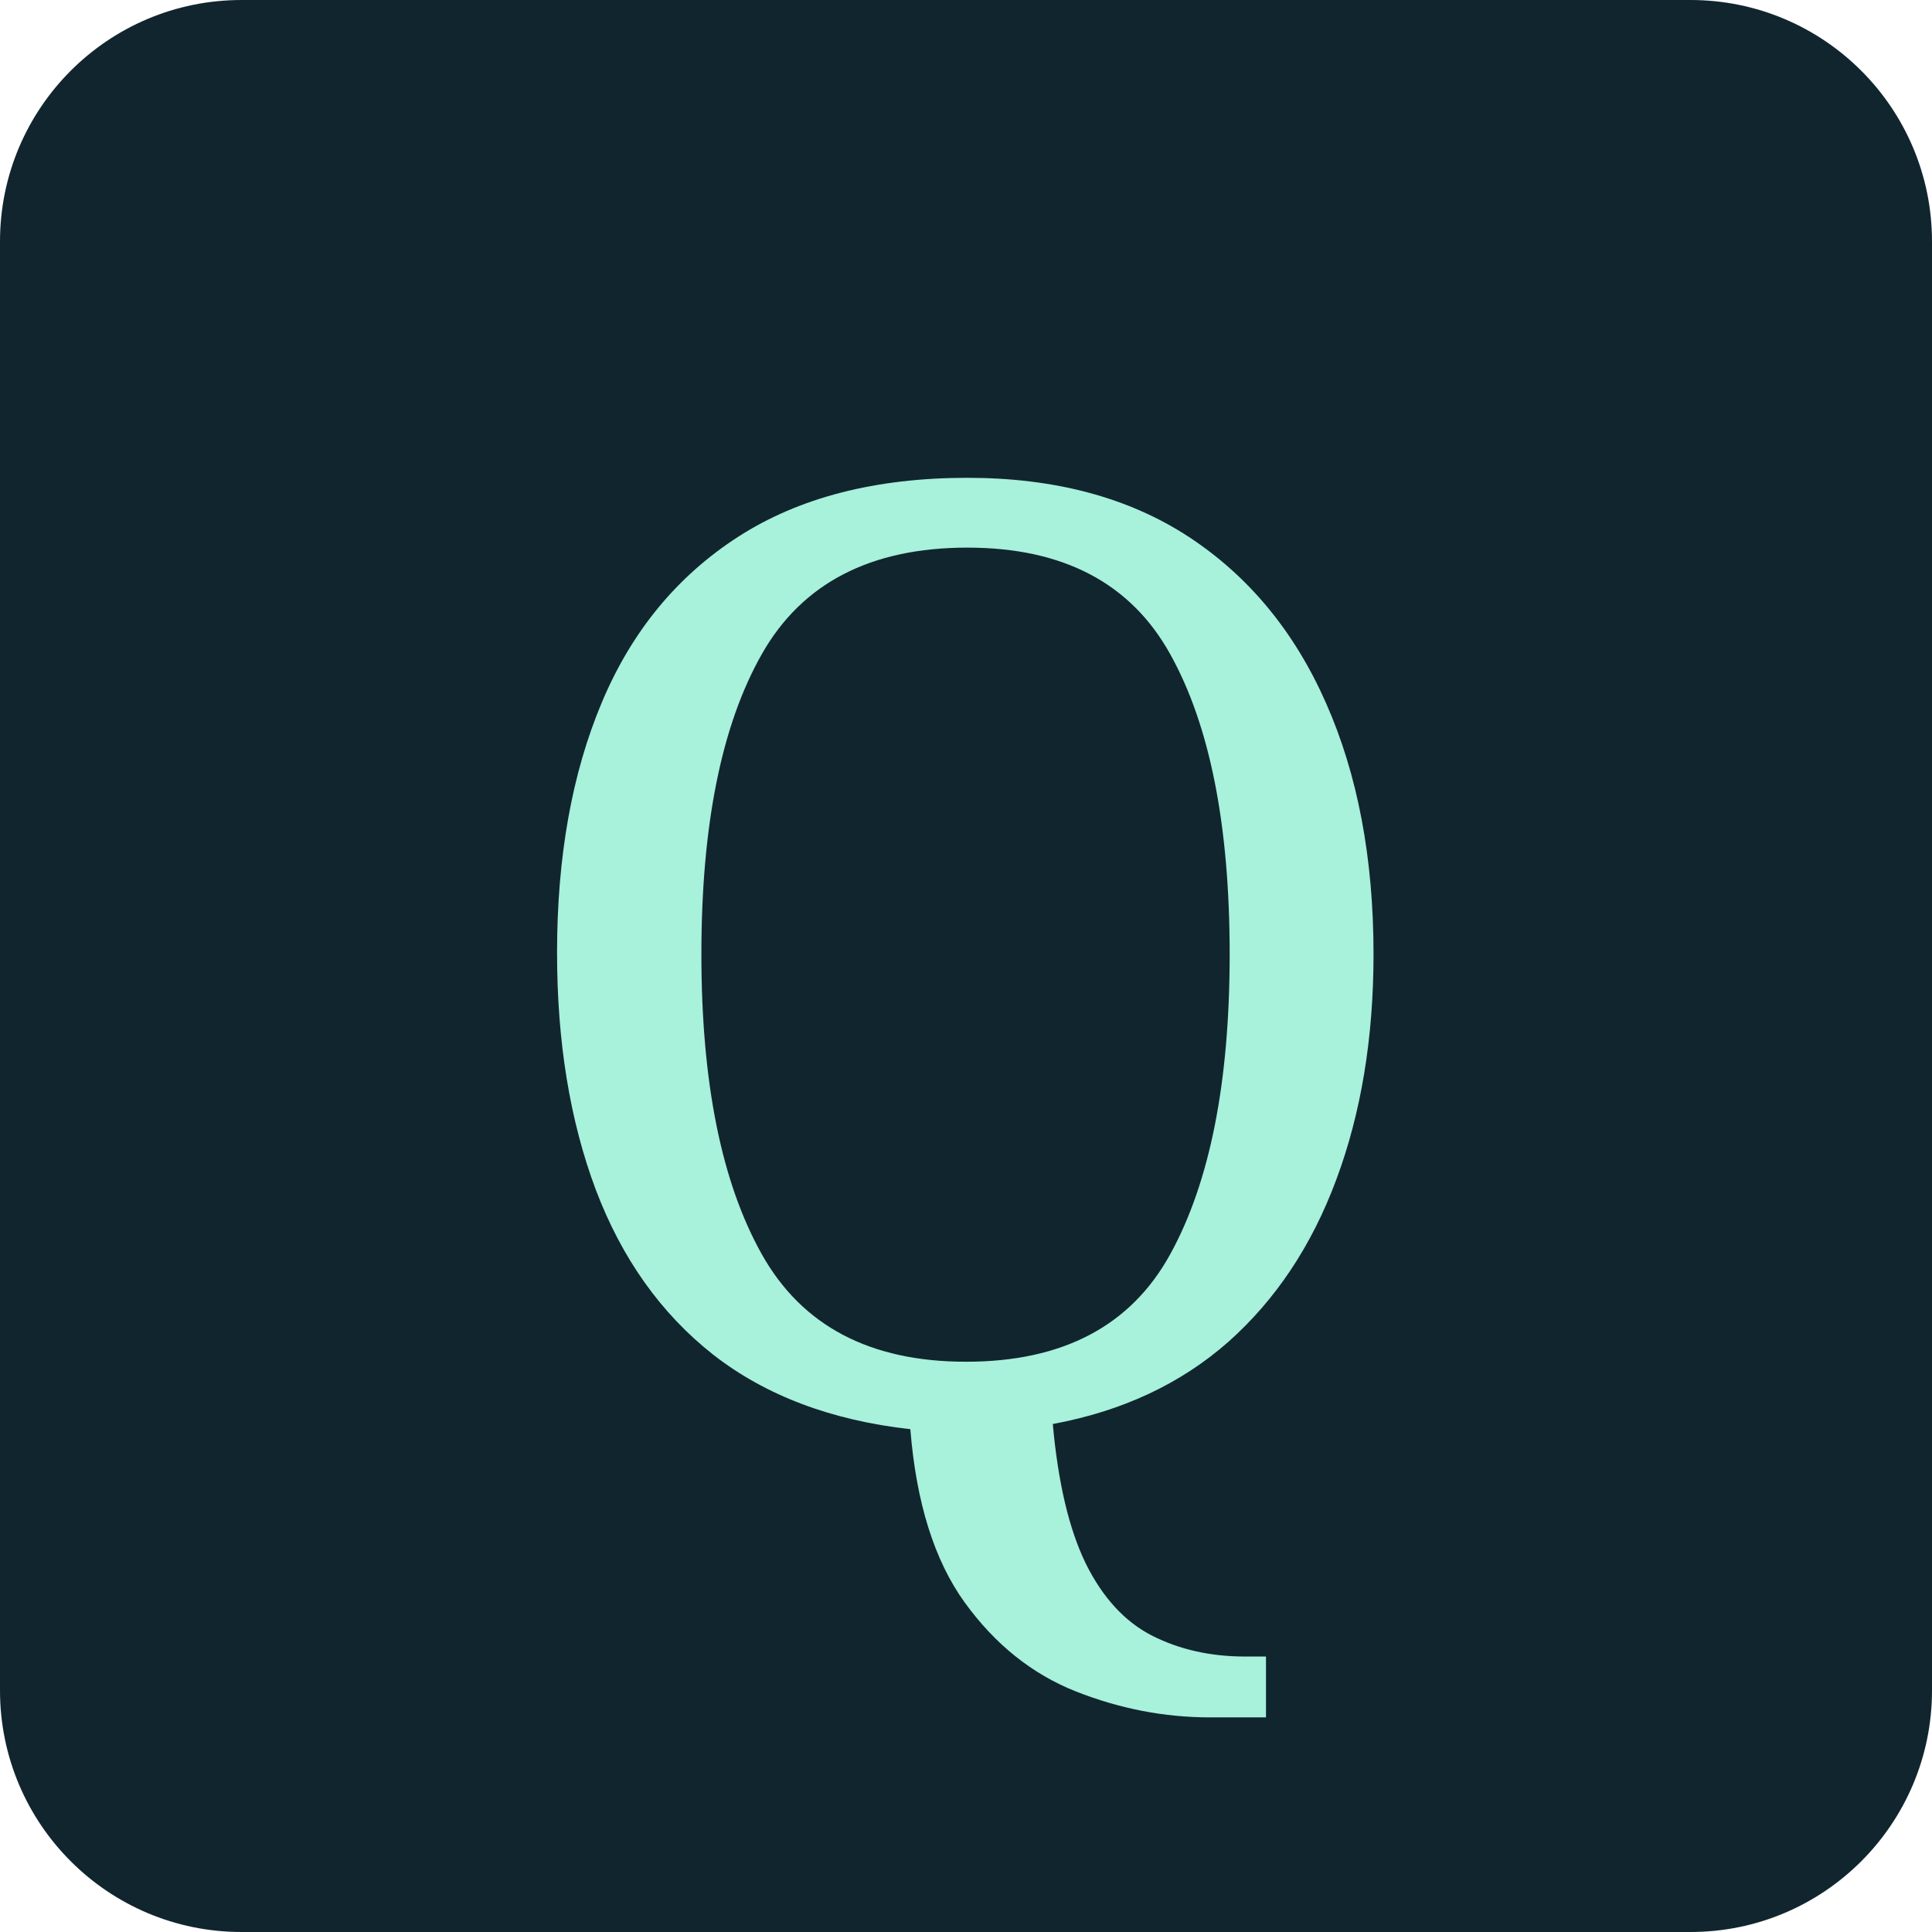
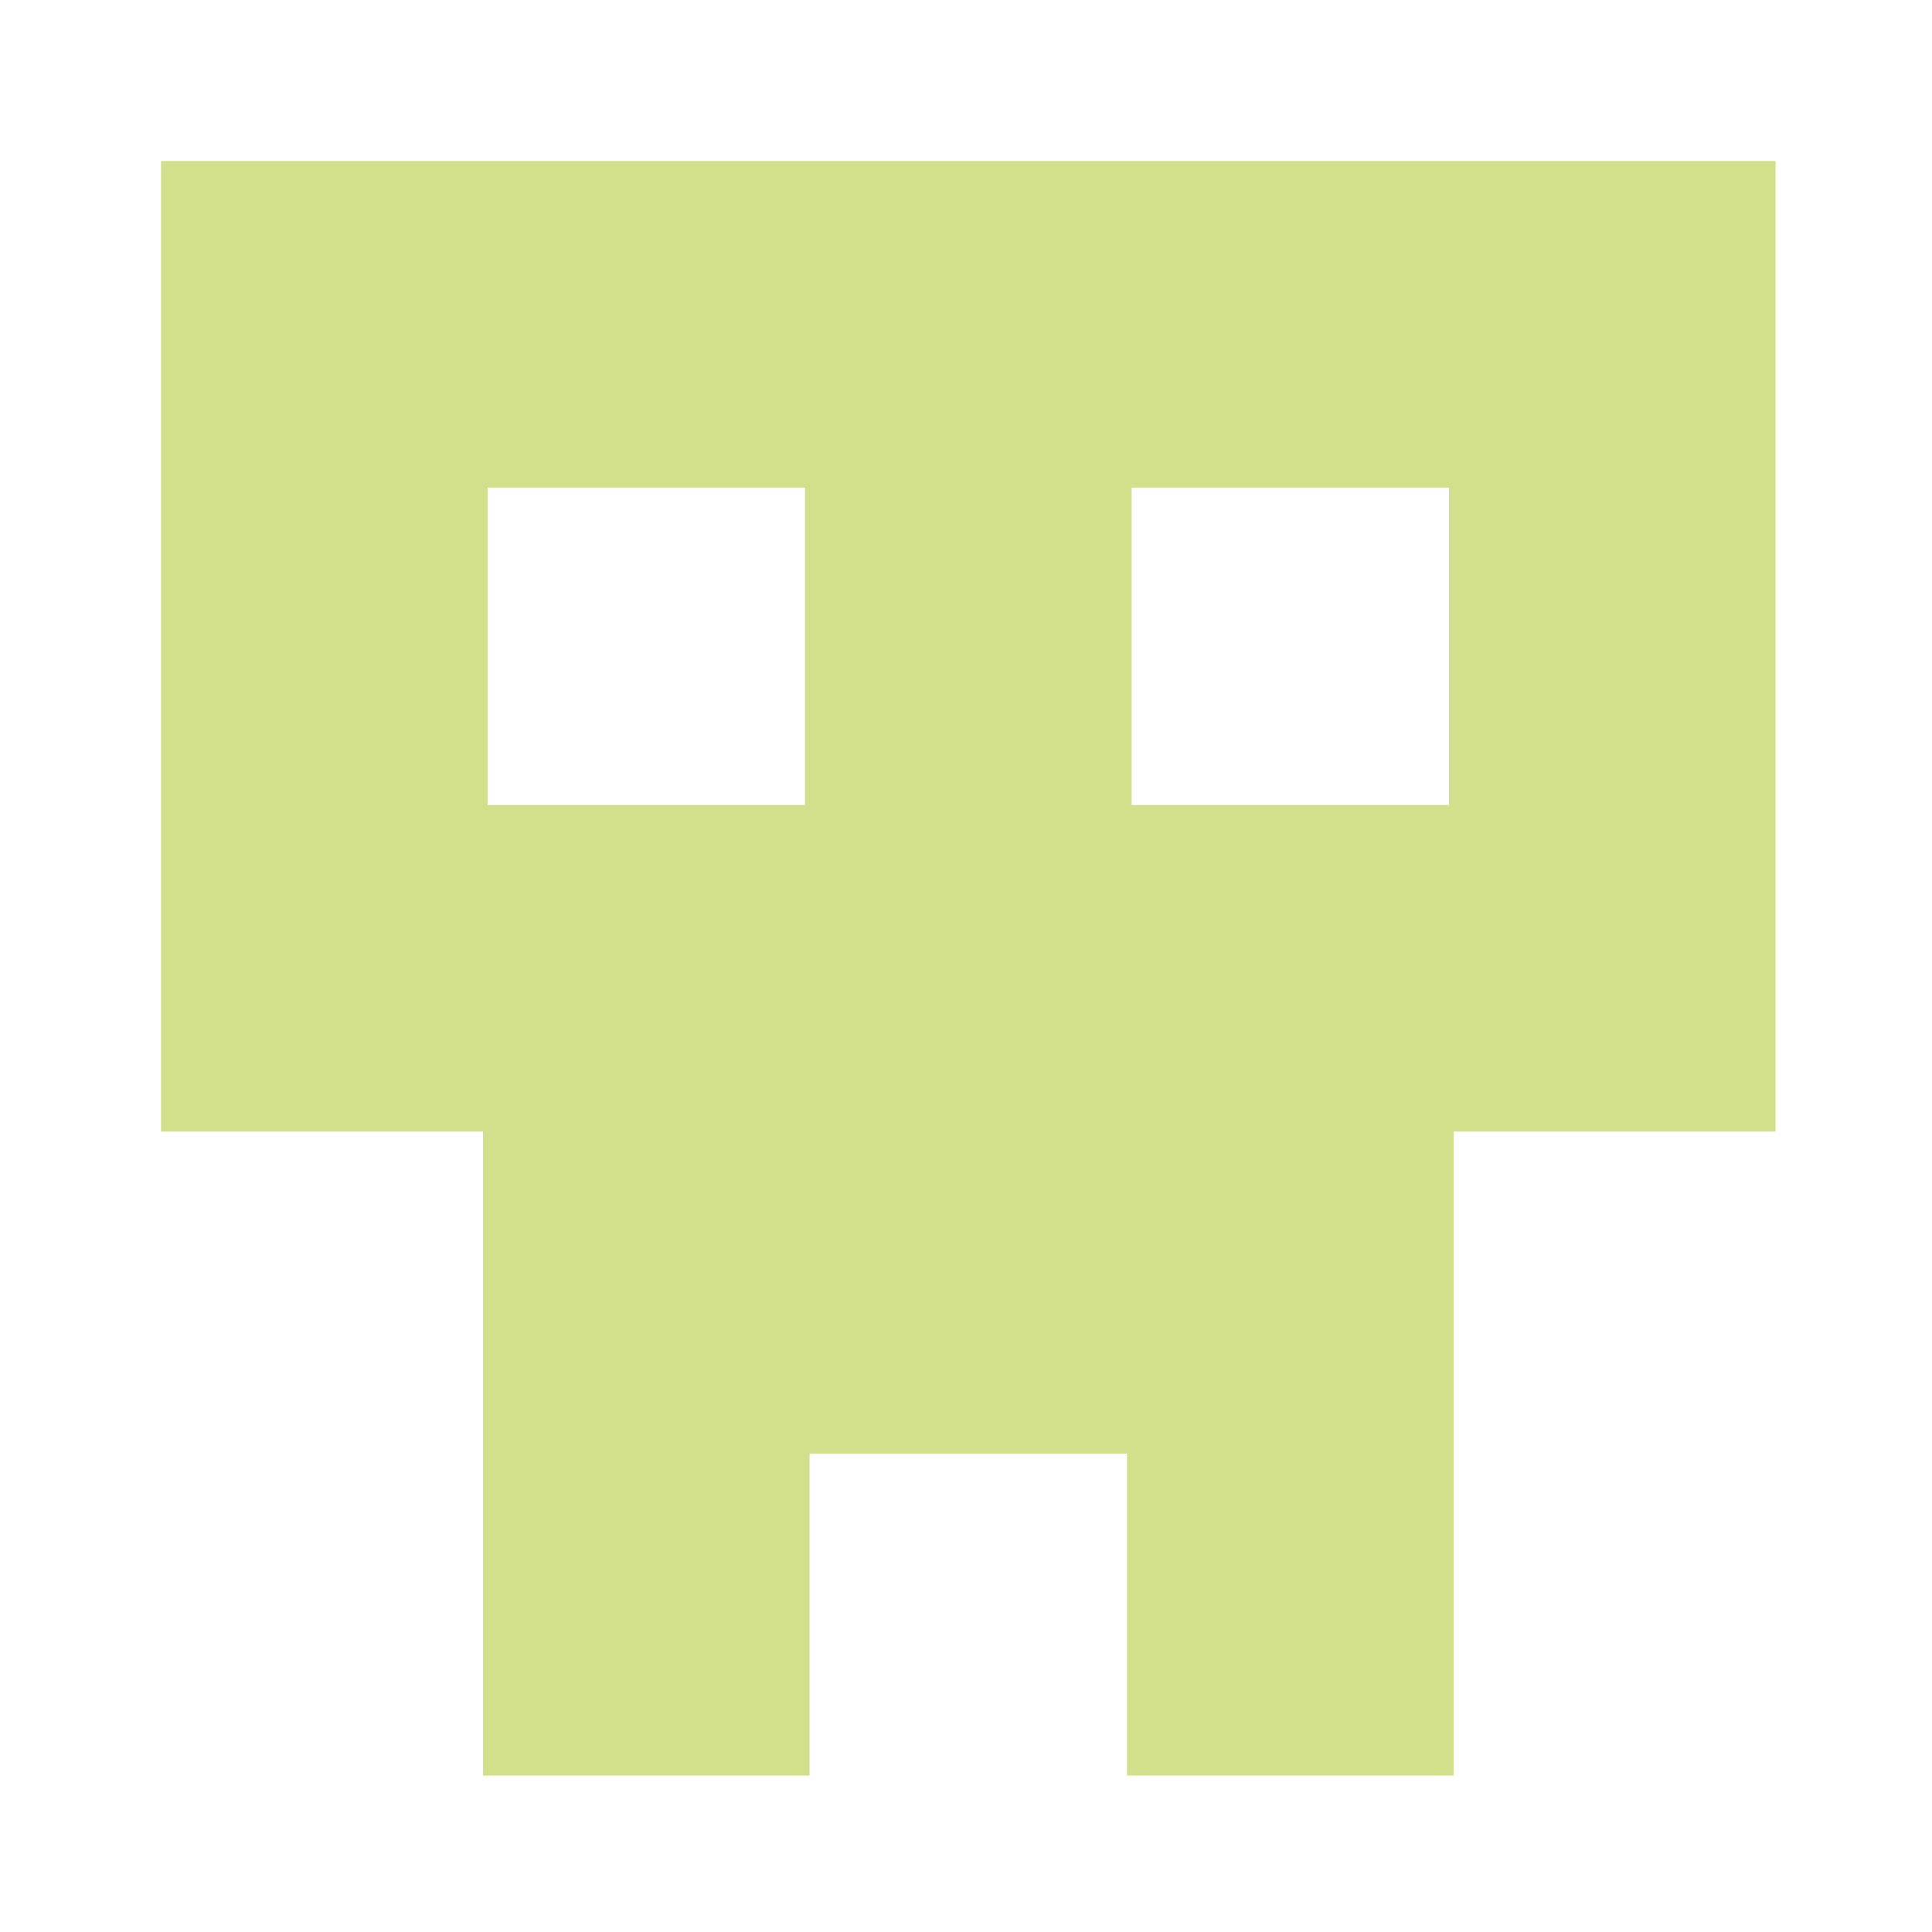
- <svg xmlns="http://www.w3.org/2000/svg" viewBox="0 0 64 64">
-   <rect width="64" height="64" rx="8" fill="#11252f" />
-   <text x="32" y="47" text-anchor="middle" fill="#a8f1db" font-size="43" font-family="Georgia,serif">Q</text>
+ <svg xmlns="http://www.w3.org/2000/svg" viewBox="0 0 420 420" width="420" height="420">
+   <path d="M 35 35 L 386 35 L 386 246 L 316 246 L 316 386 L 245 386 L 245 316 L 176 316 L 176 386 L 105 386 L 105 246 L 35 246 Z M 106 106 L 175 106 L 175 175 L 106 175 Z M 246 106 L 315 106 L 315 175 L 246 175 Z" fill="#D3E08B" fill-rule="evenodd" />
</svg>
